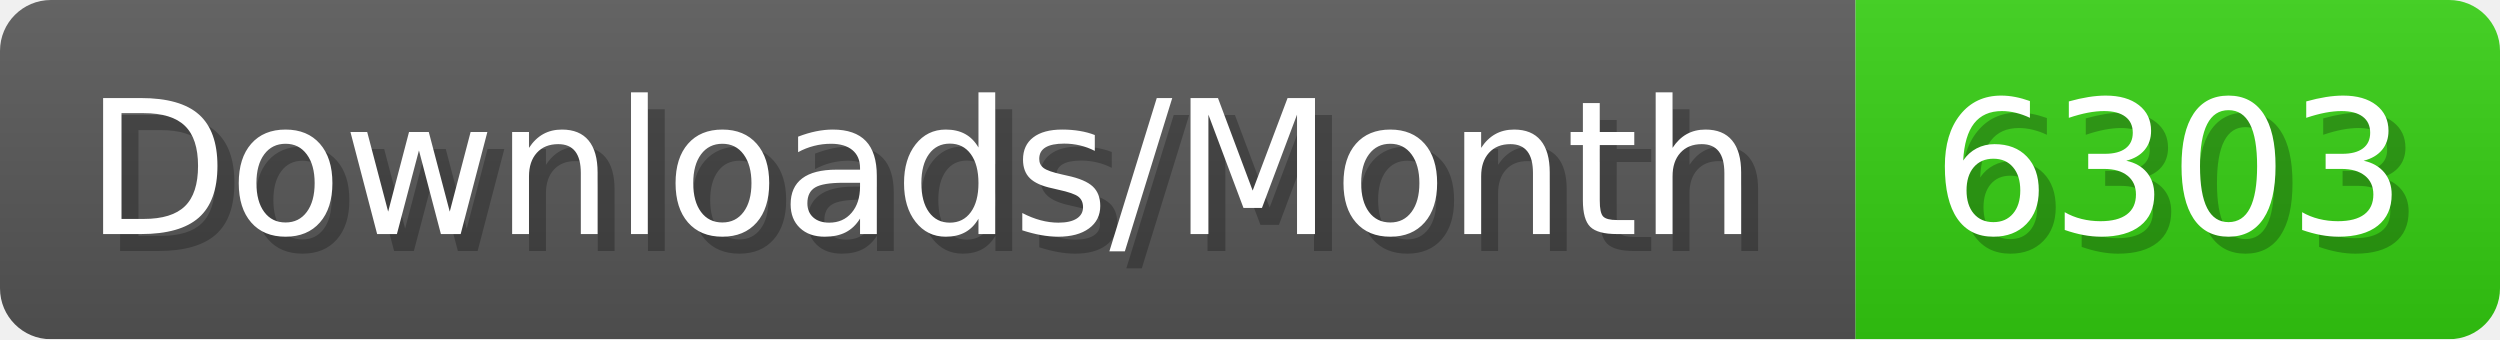
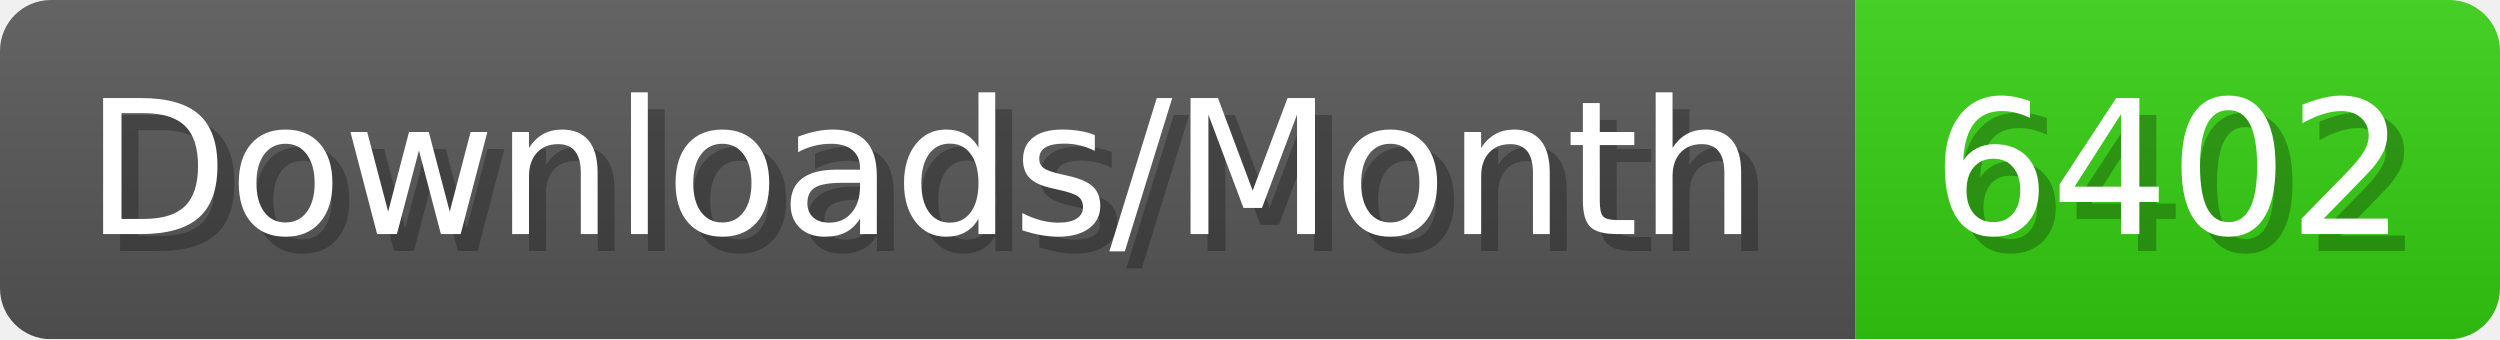
- <svg xmlns="http://www.w3.org/2000/svg" width="147.4" height="20" viewBox="0 0 1474 200" role="img" aria-label="Downloads/Month: 6303">
+ <svg xmlns="http://www.w3.org/2000/svg" width="147.4" height="20" viewBox="0 0 1474 200" role="img" aria-label="Downloads/Month: 6402">
  <linearGradient id="YlXUI" x2="0" y2="100%">
    <stop offset="0" stop-opacity=".1" stop-color="#EEE" />
    <stop offset="1" stop-opacity=".1" />
  </linearGradient>
  <mask id="JHhop">
    <rect width="1474" height="200" rx="30" fill="#FFF" />
  </mask>
  <g mask="url(#JHhop)">
    <rect width="1094" height="200" fill="#555" />
    <rect width="380" height="200" fill="#3C1" x="1094" />
    <rect width="1474" height="200" fill="url(#YlXUI)" />
  </g>
  <g aria-hidden="true" fill="#fff" text-anchor="start" font-family="Verdana,DejaVu Sans,sans-serif" font-size="110">
    <text x="60" y="148" textLength="994" fill="#000" opacity="0.25">Downloads/Month</text>
    <text x="50" y="138" textLength="994">Downloads/Month</text>
-     <text x="1149" y="148" textLength="280" fill="#000" opacity="0.25">6303</text>
-     <text x="1139" y="138" textLength="280">6303</text>
+     <text x="1149" y="148" textLength="280" fill="#000" opacity="0.25">6402</text>
+     <text x="1139" y="138" textLength="280">6402</text>
  </g>
</svg>
